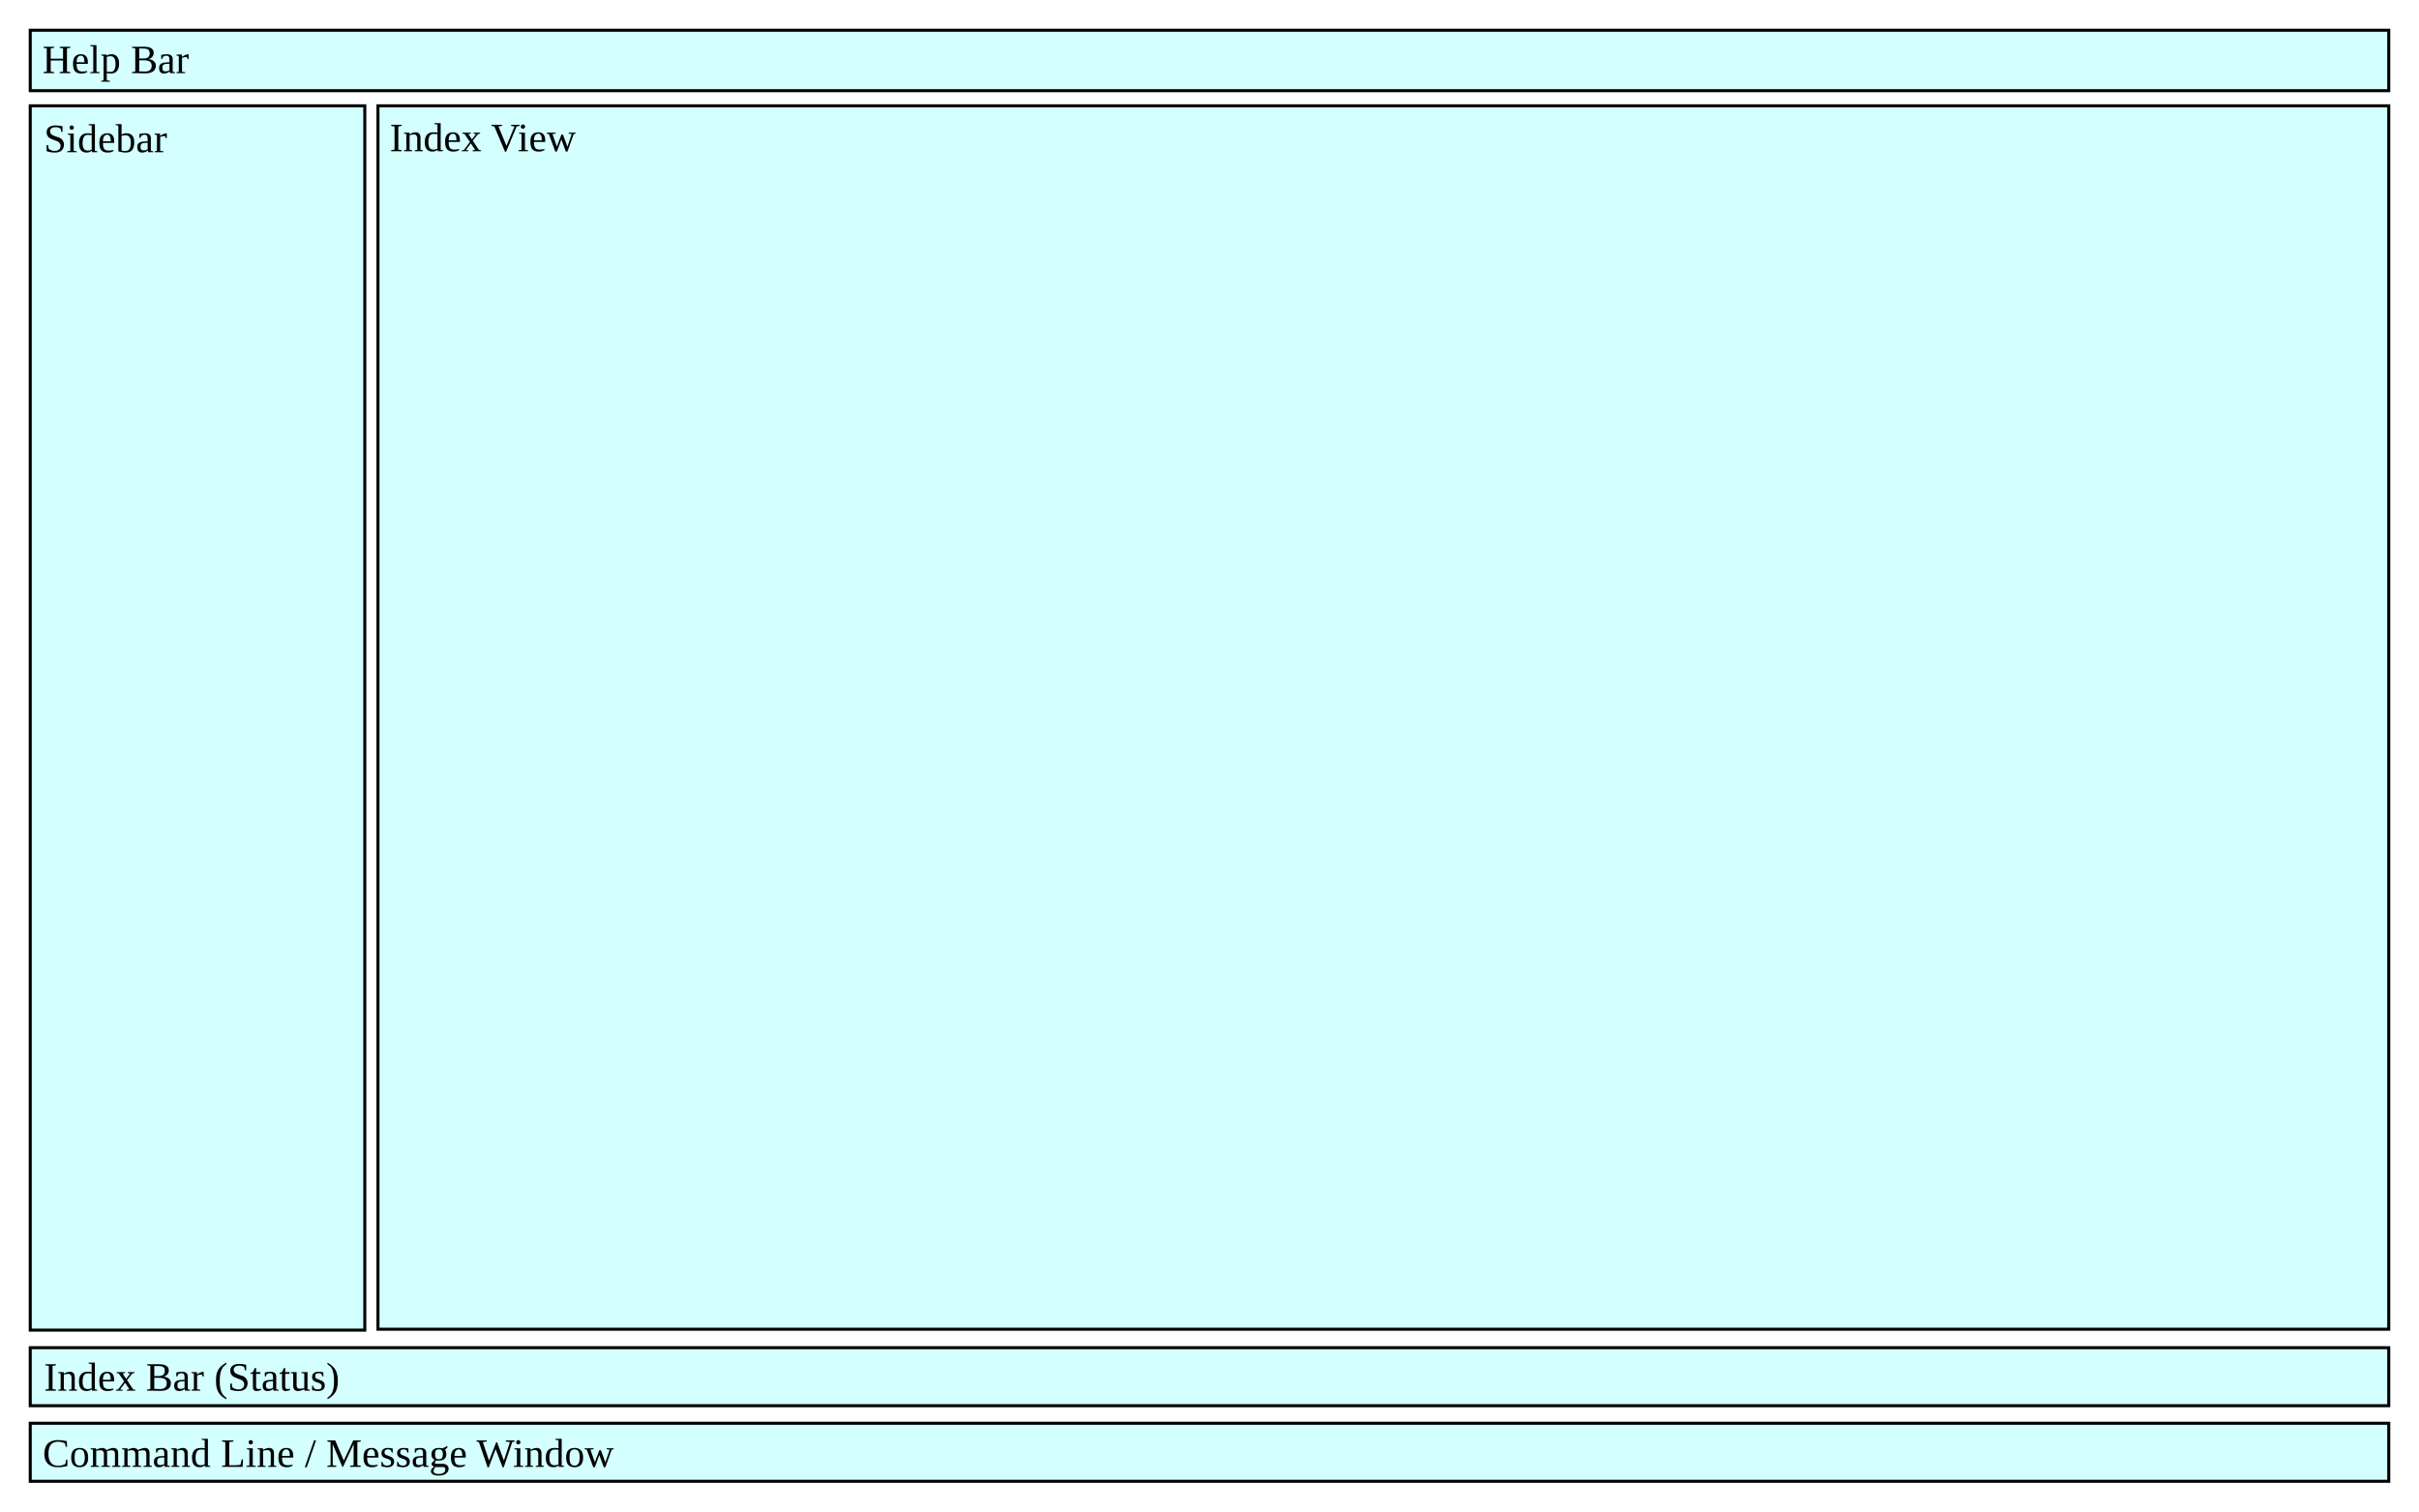
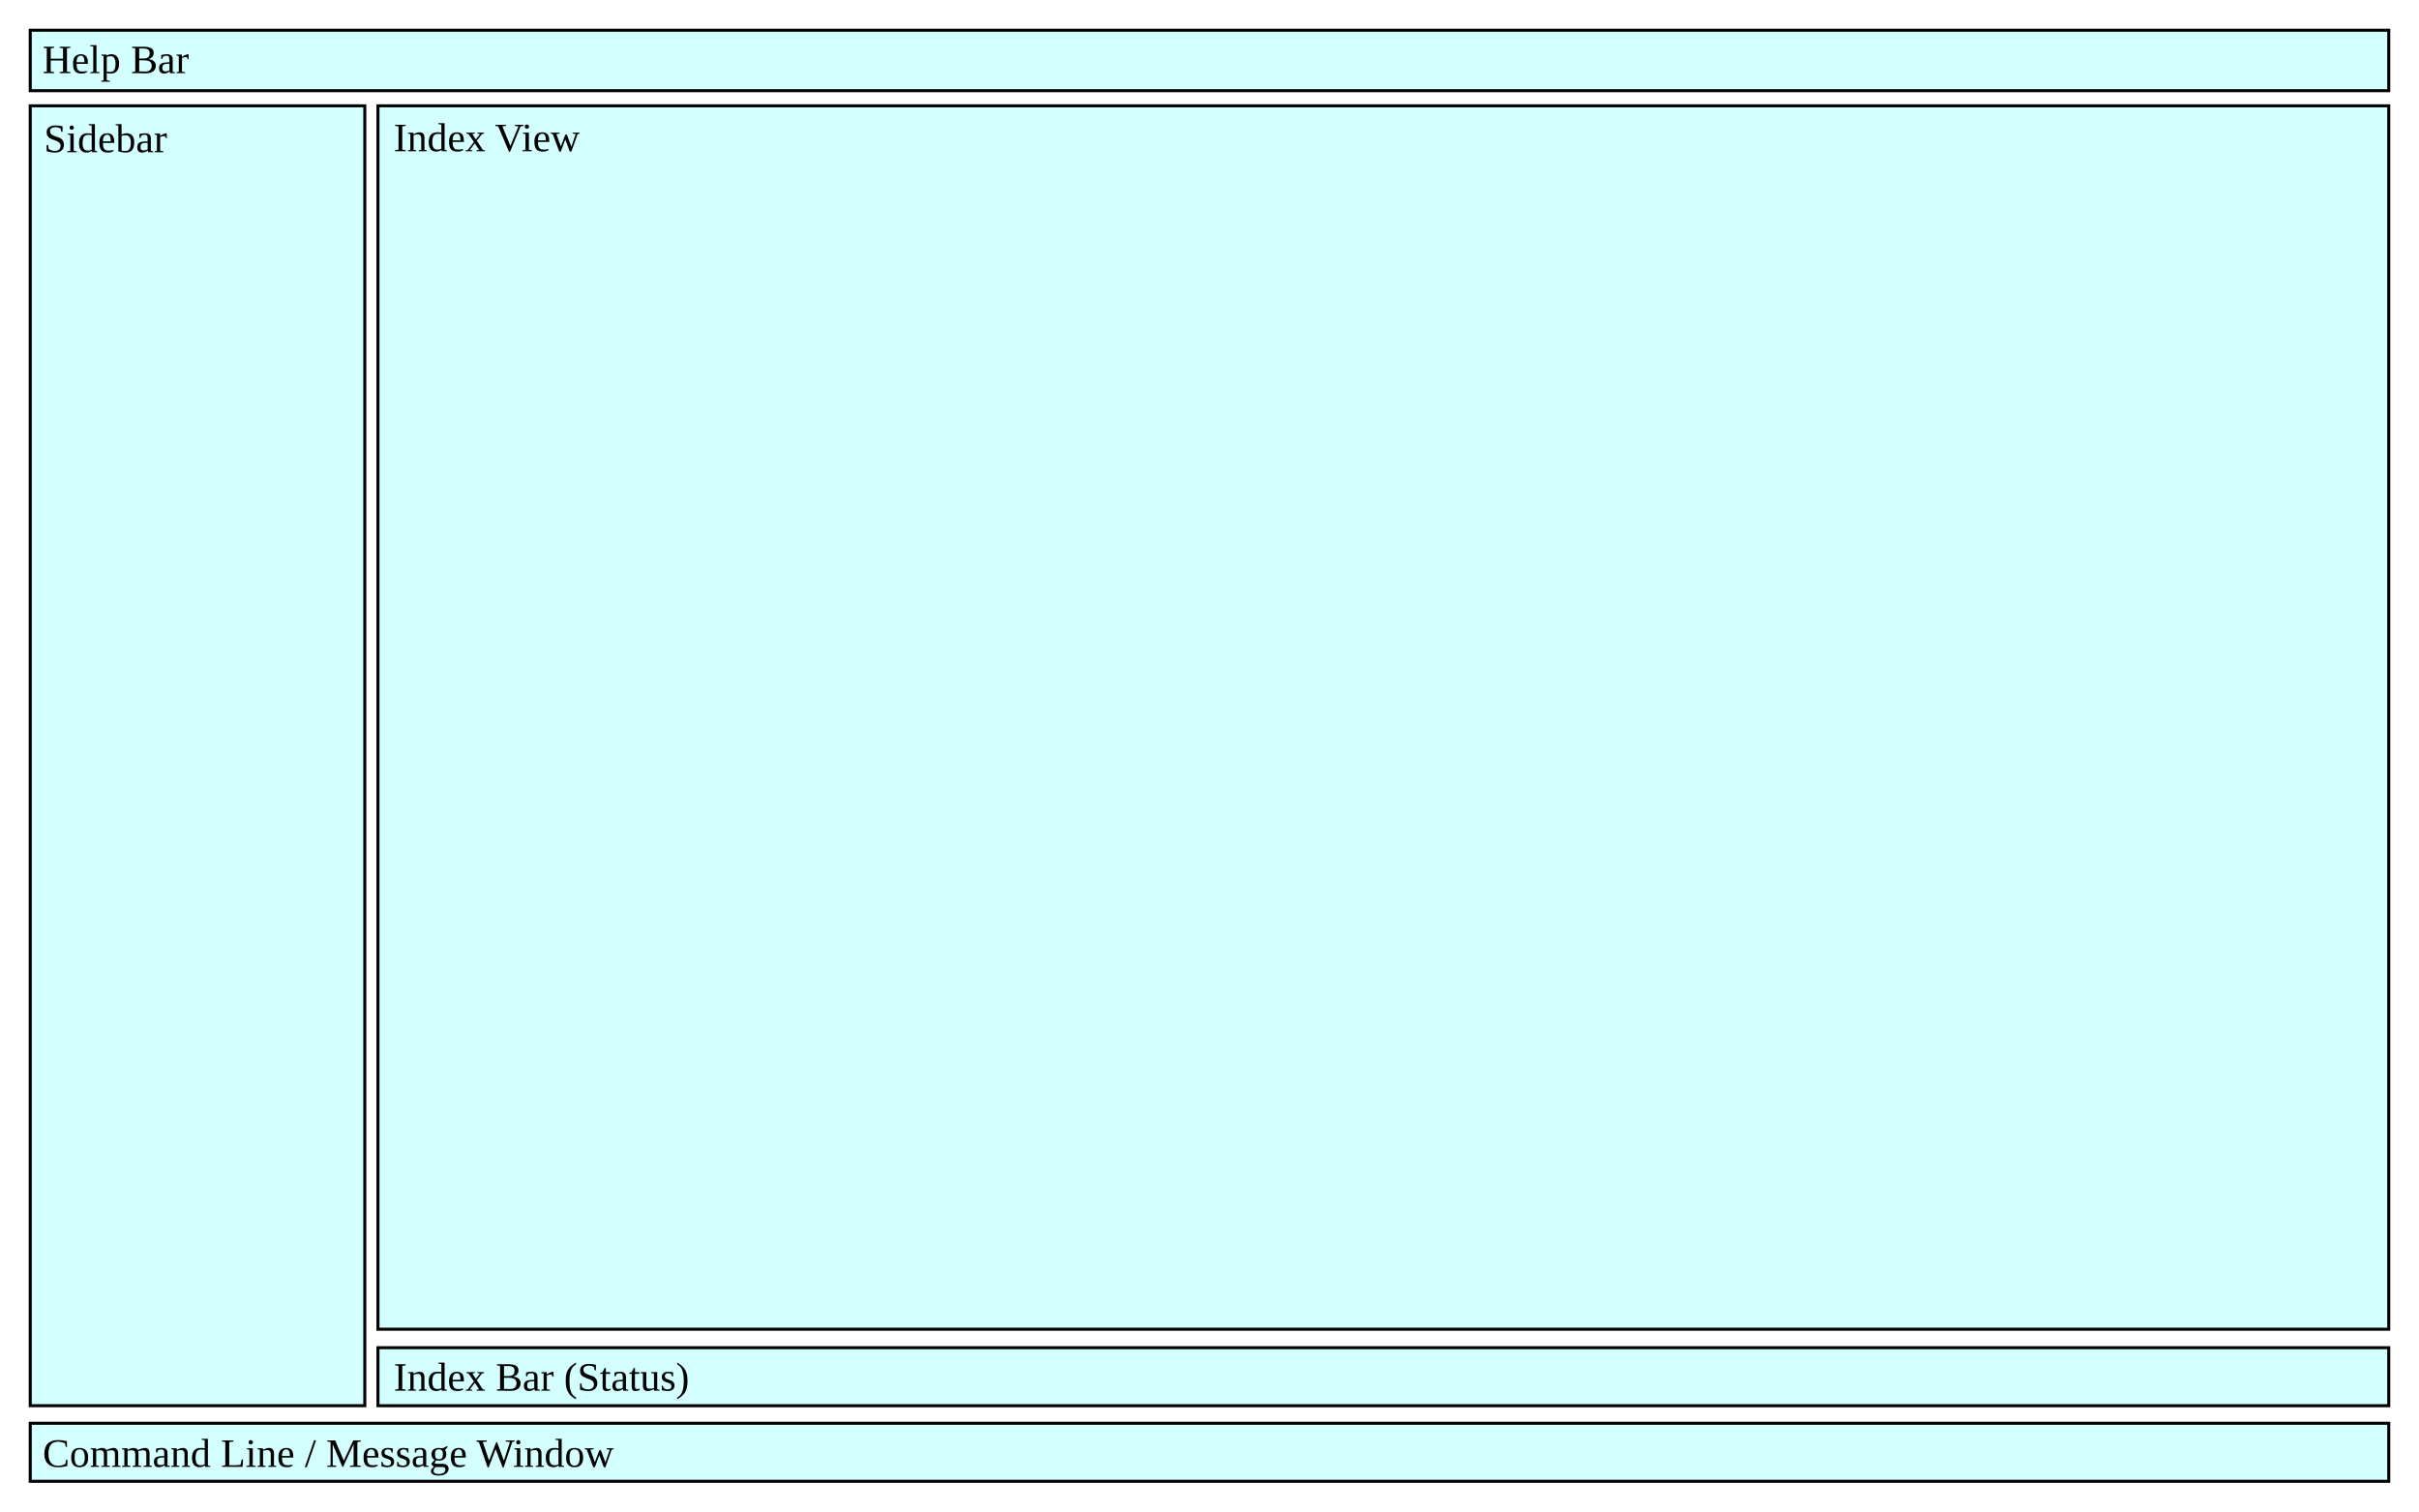
<svg xmlns="http://www.w3.org/2000/svg" width="800" height="500" viewBox="0 0 211.667 132.292" version="1.1" id="svg8">
  <defs id="defs2" />
  <g id="layer1" transform="translate(12.81663,-77.77703)">
-     <rect style="fill:#d3ffff;fill-opacity:1;stroke:#000000;stroke-width:0.265;stroke-miterlimit:4;stroke-dasharray:none;stroke-opacity:1" id="rect4533" width="29.275" height="107.156" x="-10.171" y="87.037" />
+     <rect style="fill:#d3ffff;fill-opacity:1;stroke:#000000;stroke-width:0.265;stroke-miterlimit:4;stroke-dasharray:none;stroke-opacity:1" id="rect4533" width="29.275" height="113.771" x="-10.171" y="87.037" />
    <path style="fill:#d3ffff;fill-opacity:1;stroke:#000000;stroke-width:0.265;stroke-miterlimit:4;stroke-dasharray:none;stroke-opacity:1" d="M 20.256,87.037 V 194.114 H 196.204 V 87.037 Z" id="rect4535" />
    <rect style="fill:#d3ffff;fill-opacity:1;stroke:#000000;stroke-width:0.265;stroke-miterlimit:4;stroke-dasharray:none;stroke-opacity:1" id="rect4539" width="206.375" height="5.078" x="-10.171" y="202.345" />
    <rect style="fill:#d3ffff;fill-opacity:1;stroke:#000000;stroke-width:0.265;stroke-miterlimit:4;stroke-dasharray:none;stroke-opacity:1" id="rect4541" width="206.375" height="5.292" x="-10.171" y="80.423" />
    <text xml:space="preserve" style="font-size:3.528px;line-height:1.25;fill:#000000;fill-opacity:1;stroke:none;stroke-width:0.265;stroke-miterlimit:4;stroke-dasharray:none;stroke-opacity:1" x="-9.115" y="84.18" id="text4547">
      <tspan id="tspan4545" x="-9.115" y="84.18" style="fill:#000000;fill-opacity:1;stroke:none;stroke-width:0.265;stroke-miterlimit:4;stroke-dasharray:none;stroke-opacity:1">Help Bar</tspan>
    </text>
    <text xml:space="preserve" style="font-size:3.528px;line-height:1.25;fill:#000000;fill-opacity:1;stroke:none;stroke-width:0.265;stroke-miterlimit:4;stroke-dasharray:none;stroke-opacity:1" x="-8.968" y="91.098" id="text4551">
      <tspan id="tspan4549" x="-8.968" y="91.098" style="stroke-width:0.265">Sidebar</tspan>
    </text>
-     <text xml:space="preserve" style="font-size:3.528px;line-height:1.25;fill:#000000;fill-opacity:1;stroke:none;stroke-width:0.265;stroke-miterlimit:4;stroke-dasharray:none;stroke-opacity:1" x="21.286" y="91.012" id="text4555">
-       <tspan id="tspan4553" x="21.286" y="91.012" style="stroke-width:0.265">Index View</tspan>
+     <text xml:space="preserve" style="font-size:3.528px;line-height:1.25;fill:#000000;fill-opacity:1;stroke:none;stroke-width:0.265;stroke-miterlimit:4;stroke-dasharray:none;stroke-opacity:1" x="21.632" y="91.012" id="text4555">
+       <tspan id="tspan4553" x="21.632" y="91.012" style="stroke-width:0.265">Index View</tspan>
    </text>
-     <rect style="fill:#d3ffff;fill-opacity:1;stroke:#000000;stroke-width:0.265;stroke-miterlimit:4;stroke-dasharray:none;stroke-opacity:1" id="rect4539-5" width="206.375" height="5.078" x="-10.171" y="195.731" />
-     <text xml:space="preserve" style="font-size:3.528px;line-height:1.25;fill:#000000;fill-opacity:1;stroke:none;stroke-width:0.265;stroke-miterlimit:4;stroke-dasharray:none;stroke-opacity:1" x="-8.97" y="199.491" id="text4578">
-       <tspan id="tspan4576" x="-8.97" y="199.491" style="stroke-width:0.265">Index Bar (Status)</tspan>
+     <rect style="fill:#d3ffff;fill-opacity:1;stroke:#000000;stroke-width:0.265;stroke-miterlimit:4;stroke-dasharray:none;stroke-opacity:1" id="rect4539-5" width="175.948" height="5.078" x="20.256" y="195.731" />
+     <text xml:space="preserve" style="font-size:3.528px;line-height:1.25;fill:#000000;fill-opacity:1;stroke:none;stroke-width:0.265;stroke-miterlimit:4;stroke-dasharray:none;stroke-opacity:1" x="21.632" y="199.491" id="text4578">
+       <tspan id="tspan4576" x="21.632" y="199.491" style="stroke-width:0.265">Index Bar (Status)</tspan>
    </text>
    <text xml:space="preserve" style="font-size:3.528px;line-height:1.25;fill:#000000;fill-opacity:1;stroke:none;stroke-width:0.265;stroke-miterlimit:4;stroke-dasharray:none;stroke-opacity:1" x="-9.078" y="206.162" id="text4582">
      <tspan id="tspan4580" x="-9.078" y="206.162" style="stroke-width:0.265">Command Line / Message Window</tspan>
    </text>
  </g>
</svg>
